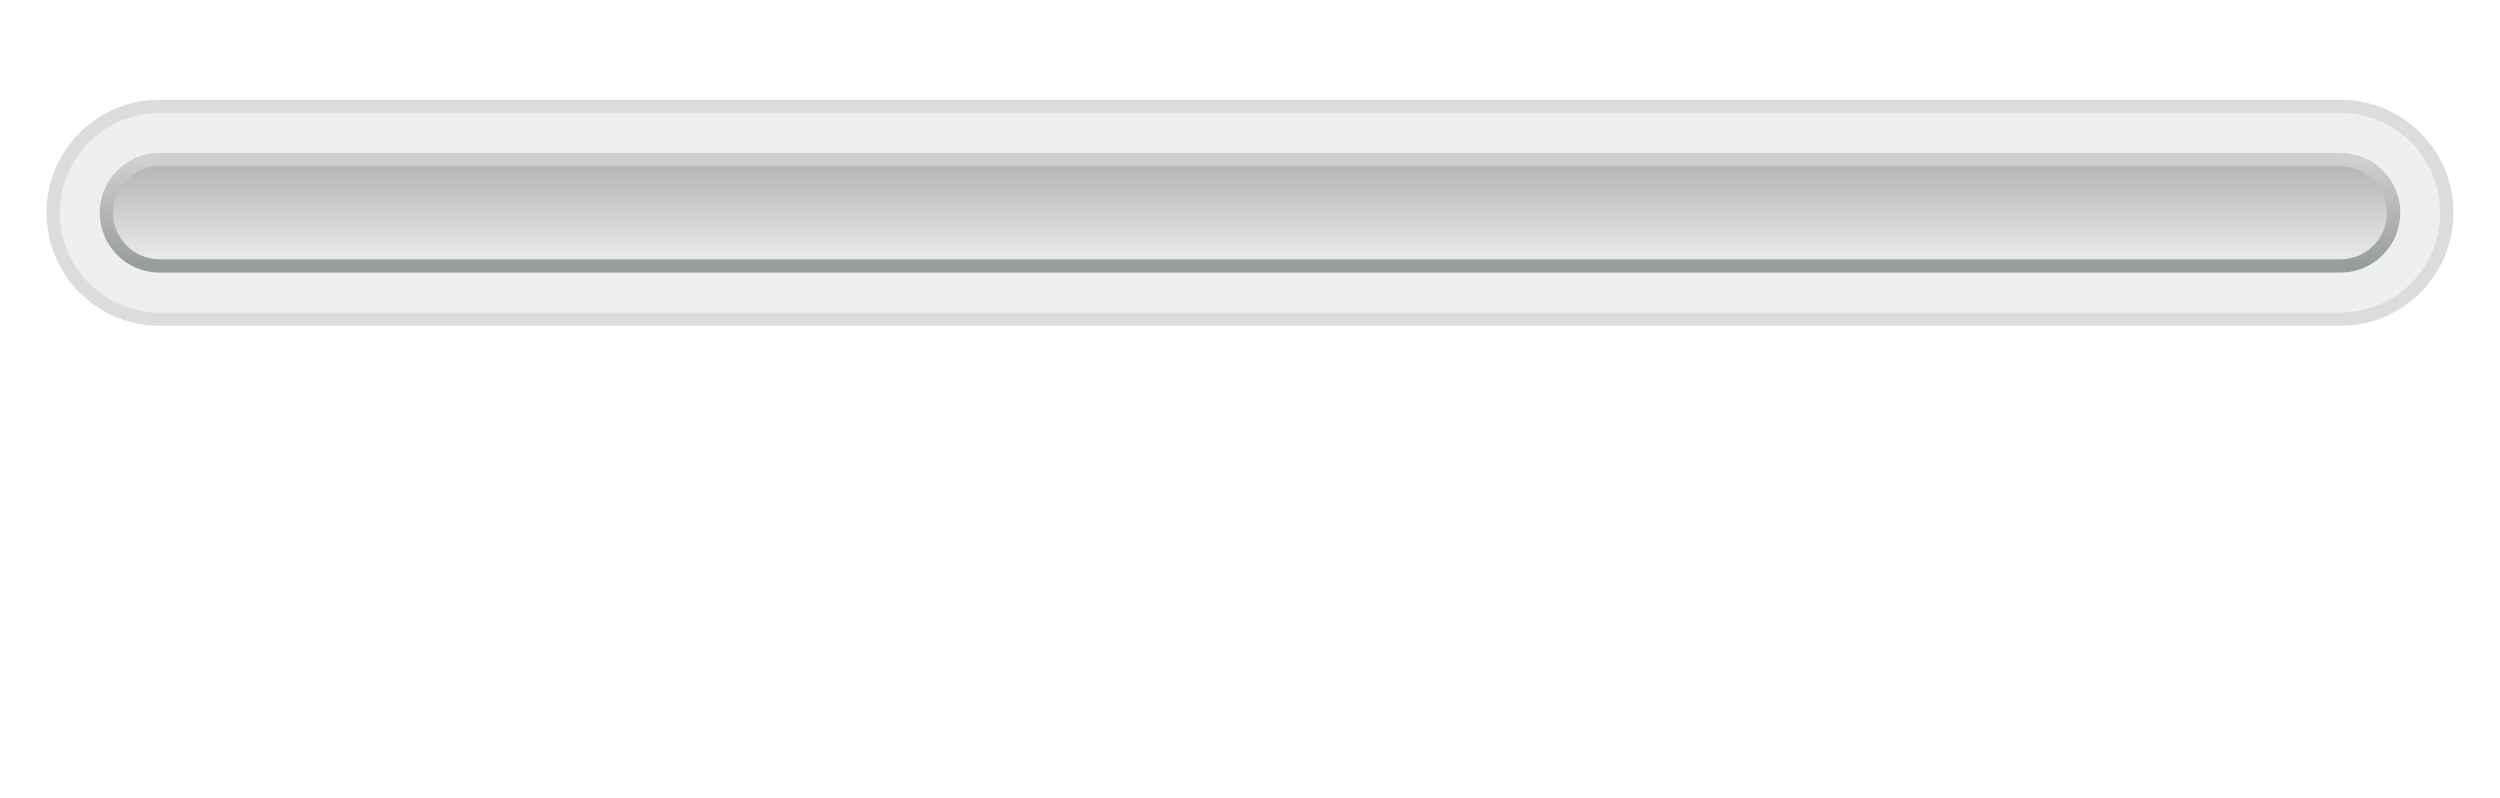
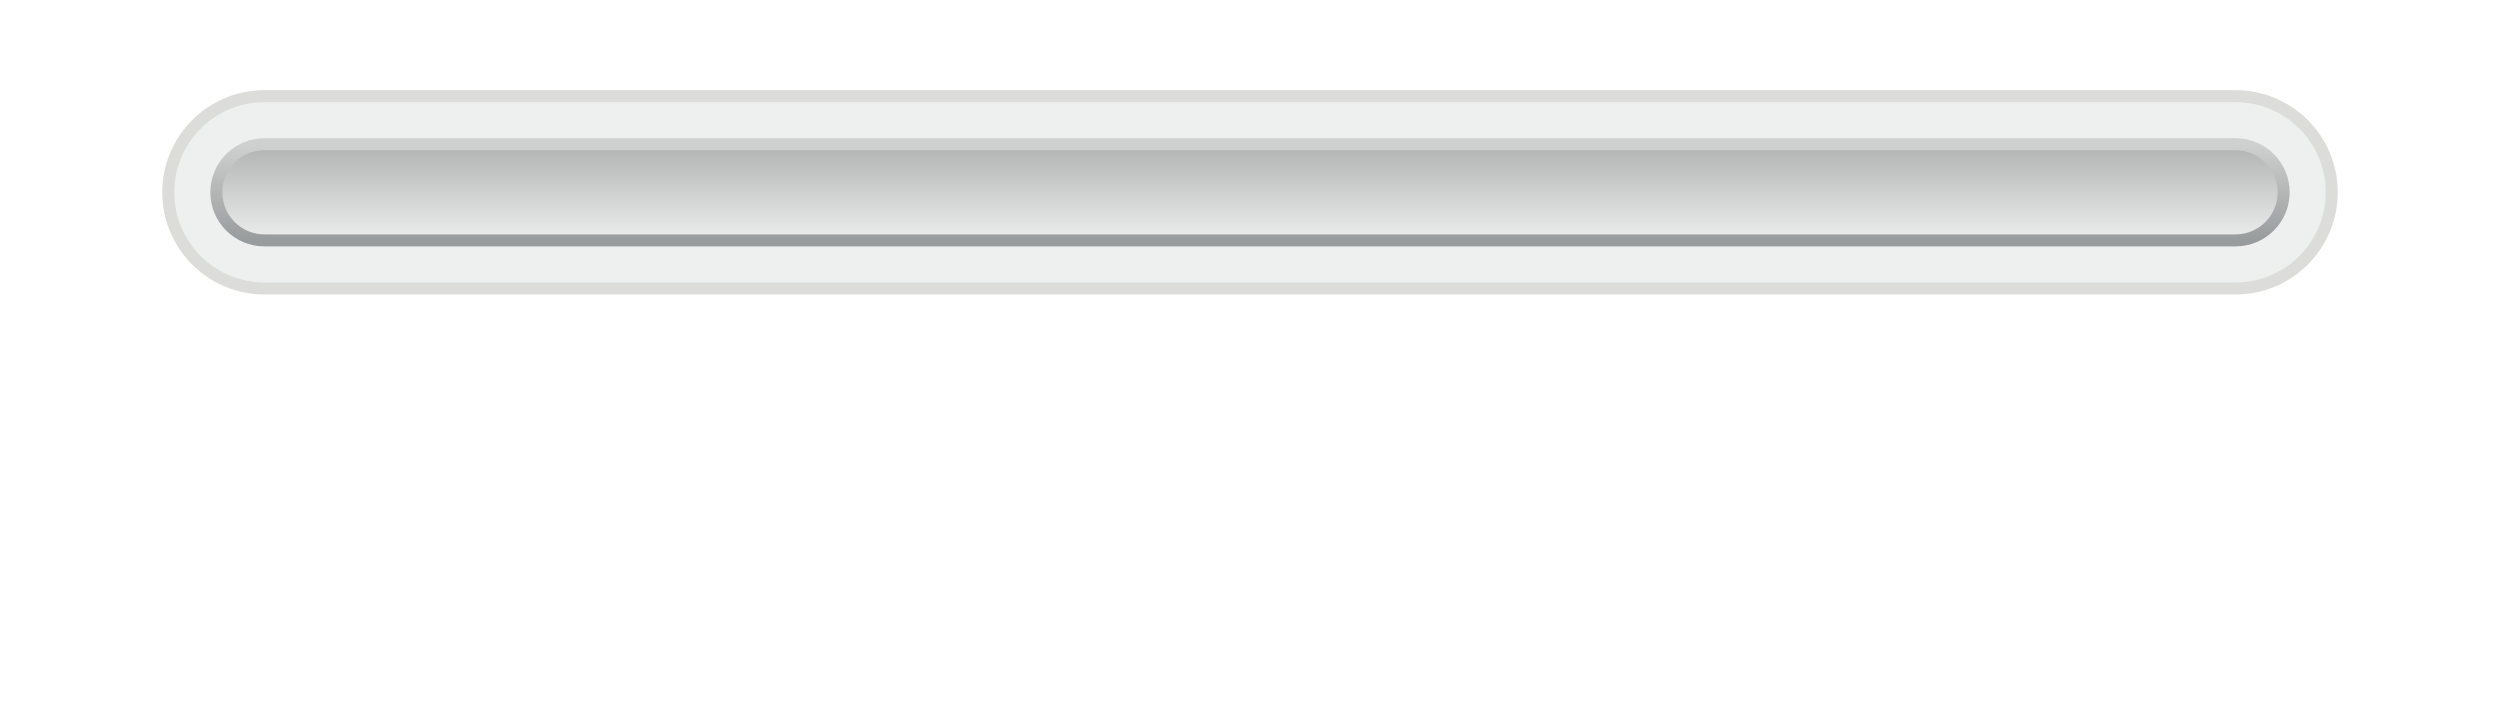
- <svg xmlns="http://www.w3.org/2000/svg" width="100%" height="100%" version="1.1" viewBox="0 0 94 30" preserveAspectRatio="xMidYMid meet">
+ <svg xmlns="http://www.w3.org/2000/svg" width="100%" height="100%" version="1.1" viewBox="-5 0 104 30" preserveAspectRatio="xMidYMid meet">
  <defs>
    <linearGradient id="inner-gradient" x1="0" x2="0" y1="0" y2="1">
      <stop offset="0%" stop-color="#b1b3b2" />
      <stop offset="100%" stop-color="#eceeed" />
    </linearGradient>
    <linearGradient id="inner-stroke-gradient" x1="0" x2="0" y1="0" y2="1">
      <stop offset="0%" stop-color="#cfd0d0" />
      <stop offset="100%" stop-color="#999c9c" />
    </linearGradient>
    <linearGradient id="marker-outer-gradient" x1="0" x2="0" y1="0" y2="1">
      <stop offset="0%" stop-color="#cccccc" />
      <stop offset="100%" stop-color="#ffffff" />
    </linearGradient>
    <linearGradient id="marker-outer-stroke-gradient" x1="0" x2="0" y1="0" y2="1">
      <stop offset="0%" stop-color="#ffffff" />
      <stop offset="100%" stop-color="#b7b9b8" />
    </linearGradient>
    <linearGradient id="marker-inner-gradient" x1="0" x2="0" y1="0" y2="1">
      <stop offset="0%" stop-color="#d3d2d2" />
      <stop offset="100%" stop-color="#656263" />
    </linearGradient>
    <linearGradient id="marker-tab-gradient" x1="0" x2="0" y1="0" y2="1">
      <stop offset="0%" stop-color="#b1b3b2" />
      <stop offset="100%" stop-color="#eef0ef" />
    </linearGradient>
    <linearGradient id="tpl-inner-gradient" x1="0" x2="0" y1="0" y2="1">
      <stop offset="0%" stop-color="#49ef3f" />
      <stop offset="100%" stop-color="#eceeed" stop-opacity="0.1" />
    </linearGradient>
    <linearGradient id="tpl-marker-inner-gradient" x1="0" x2="0" y1="0" y2="1">
      <stop offset="0%" stop-color="#49ef3f" stop-opacity="0.1" />
      <stop offset="100%" stop-color="#eceeed" />
    </linearGradient>
    <g id="tpl-marker-short">
      <rect class="marker-accent marker-tab" x="2.5" y="8" rx="1" ry="1" width="3" height="8" />
      <circle class="marker-accent" cx="4" cy="8" r="4" />
      <circle class="marker-outer" cx="4" cy="8" r="3.6" />
      <circle class="marker-inner" cx="4" cy="8" r="1.75" />
      <text class="marker-text" x="4" y="22" text-anchor="middle" />
    </g>
    <g id="tpl-marker-long">
      <rect class="marker-accent marker-tab" x="2.5" y="8" rx="1" ry="1" width="3" height="14" />
      <circle class="marker-accent" cx="4" cy="8" r="4" />
      <circle class="marker-outer" cx="4" cy="8" r="3.6" />
      <circle class="marker-inner" cx="4" cy="8" r="1.75" />
      <text class="marker-text" x="4" y="28" text-anchor="middle" />
    </g>
    <rect id="tpl-inner-bar" class="inner-bar" x="4" y="6" rx="2" ry="2" width="50" height="4" />
    <style type="text/css">
      .outer-bar { fill:#eef0ef; stroke:#dcdcdb; stroke-width:0.5; }
      .inner-bar { fill:url(#inner-gradient); stroke:url(#inner-stroke-gradient); stroke-width:0.5; }
      .marker-accent { fill:none; stroke:#656263; stroke-width:0.5; }
      .marker-tab { fill:url(#marker-tab-gradient); }
      .marker-outer { fill:url(#marker-outer-gradient); stroke:url(#marker-outer-stroke-gradient); stroke-width:0.5; }
      .marker-inner { fill:url(#marker-inner-gradient); stroke:#656263; stroke-width:0.5; }
      .marker-text { font-family:Arial,sans-seriff; font-size:6px; }
    </style>
  </defs>
  <rect class="outer-bar" x="2" y="4" rx="4" ry="4" width="90" height="8" />
  <rect class="inner-bar" x="4" y="6" rx="2" ry="2" width="86" height="4" />
  <g class="dynamic" />
</svg>
